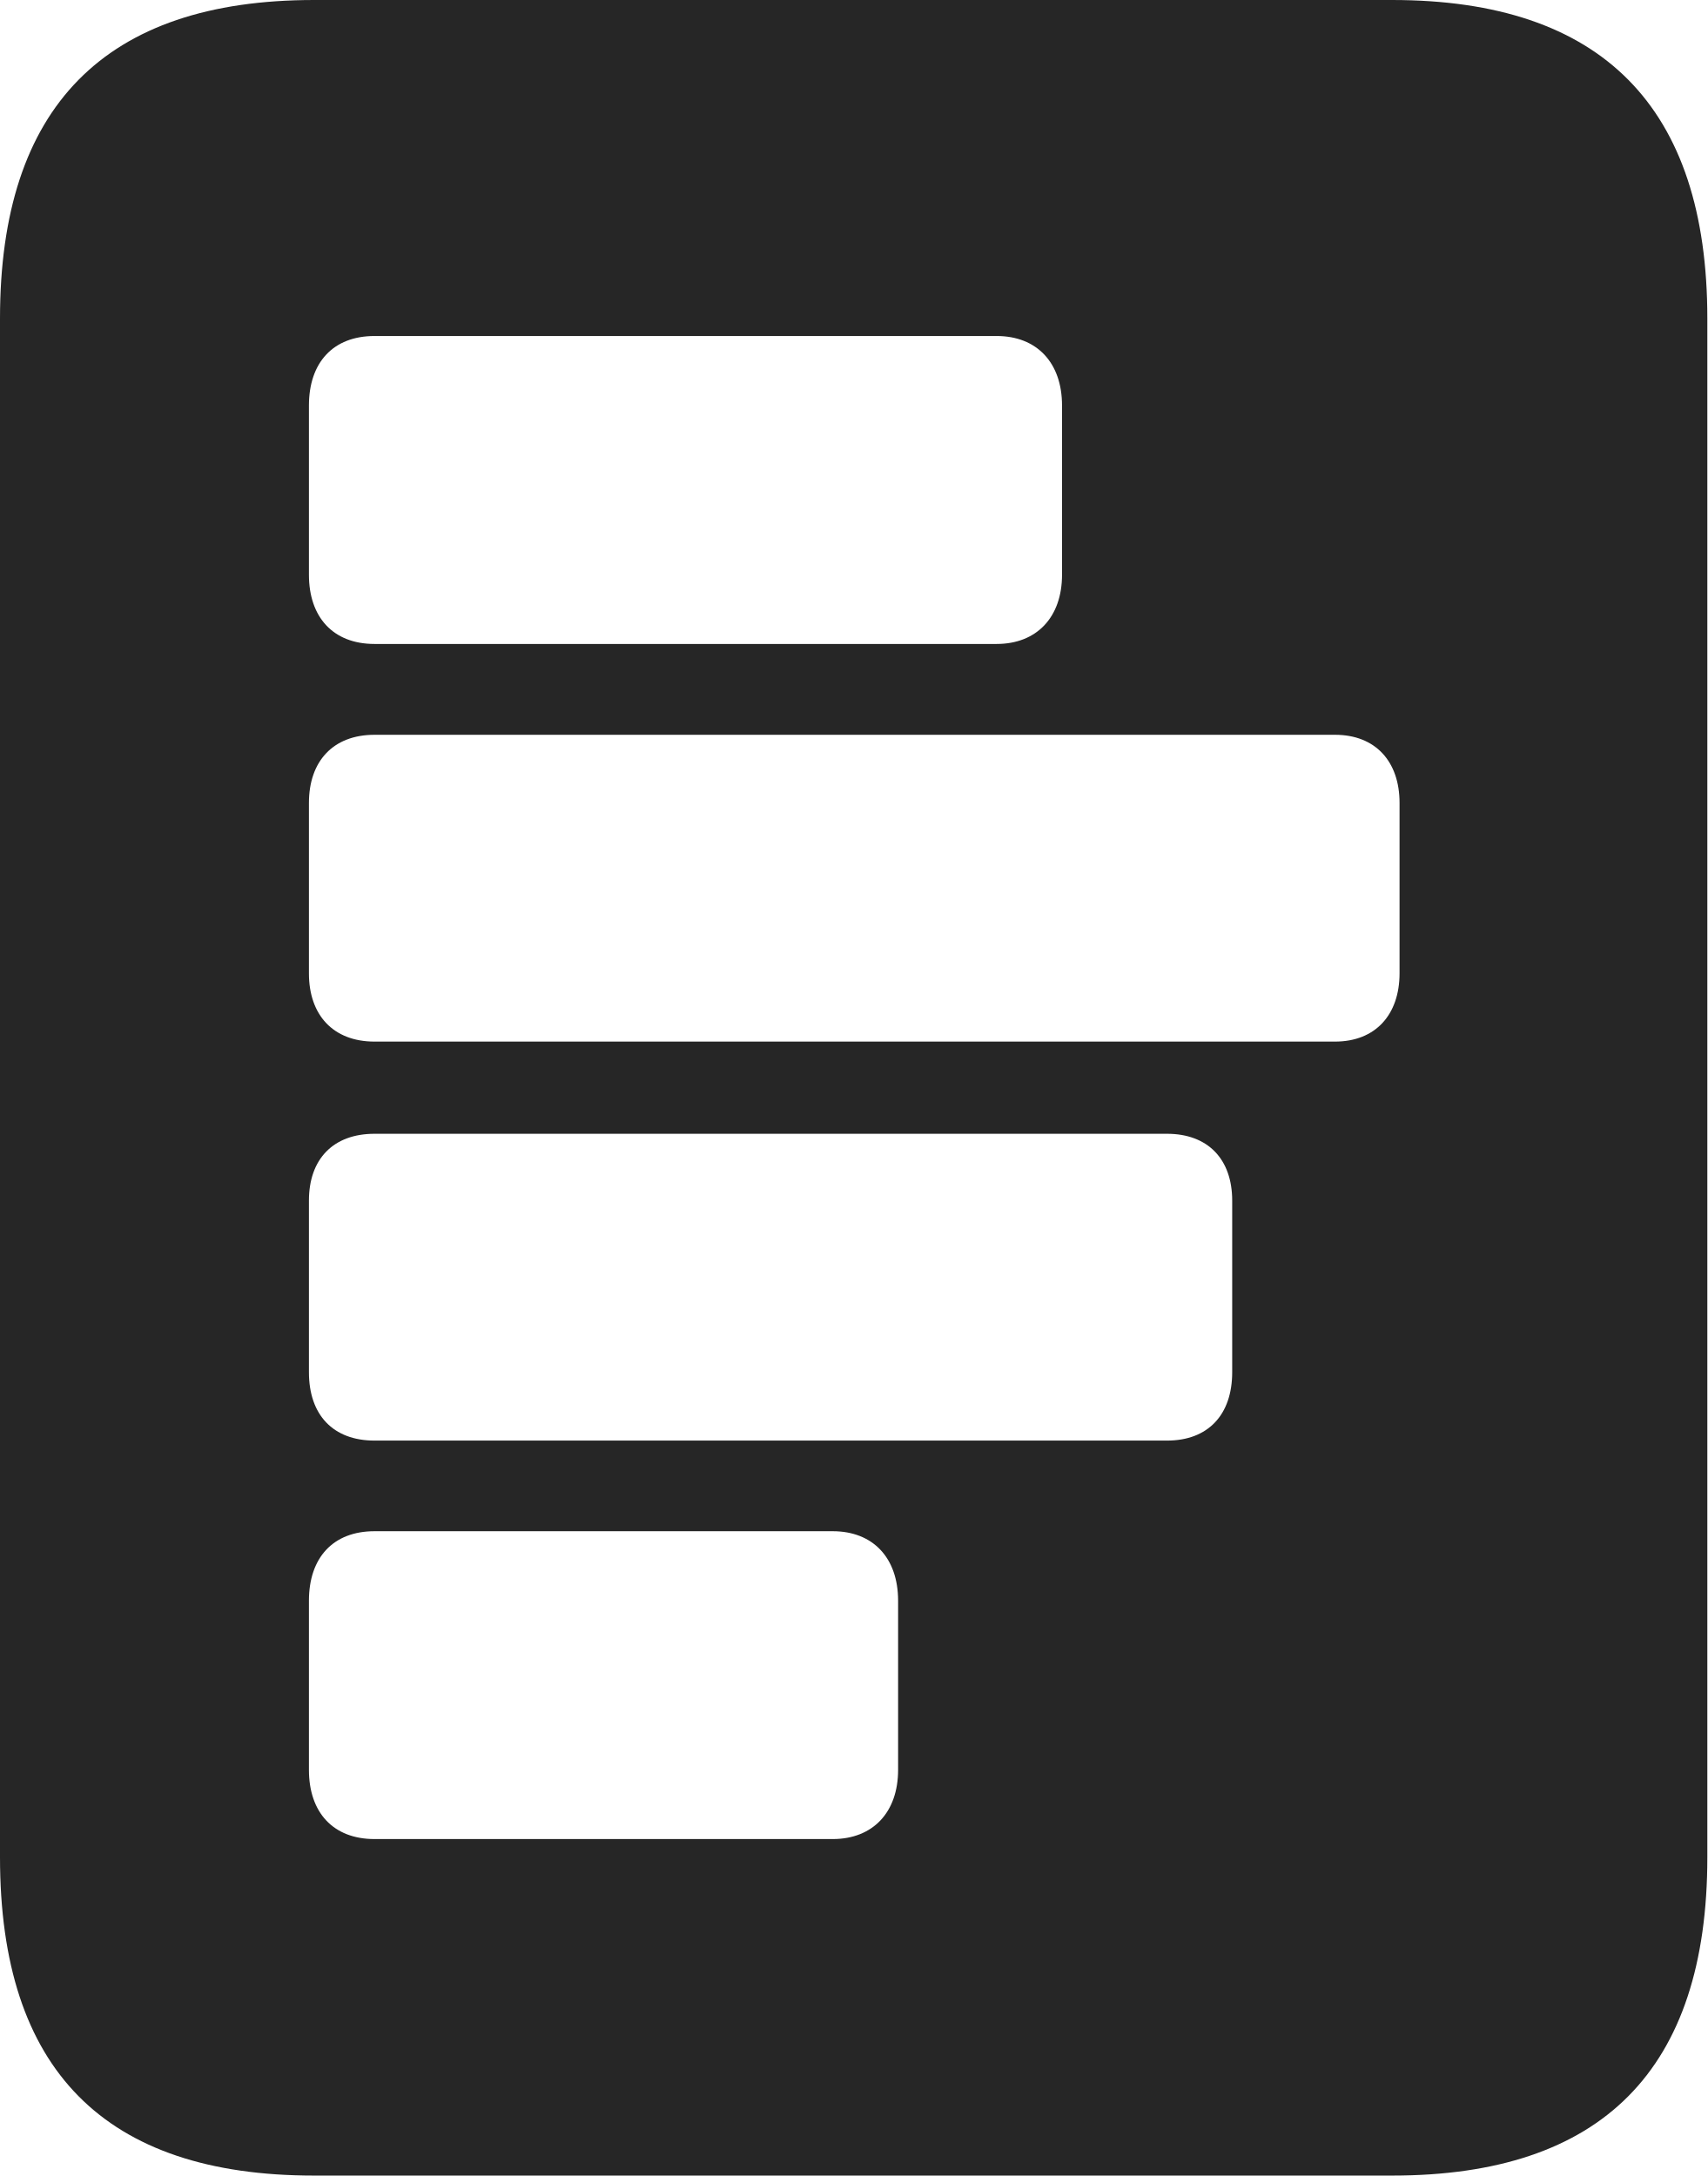
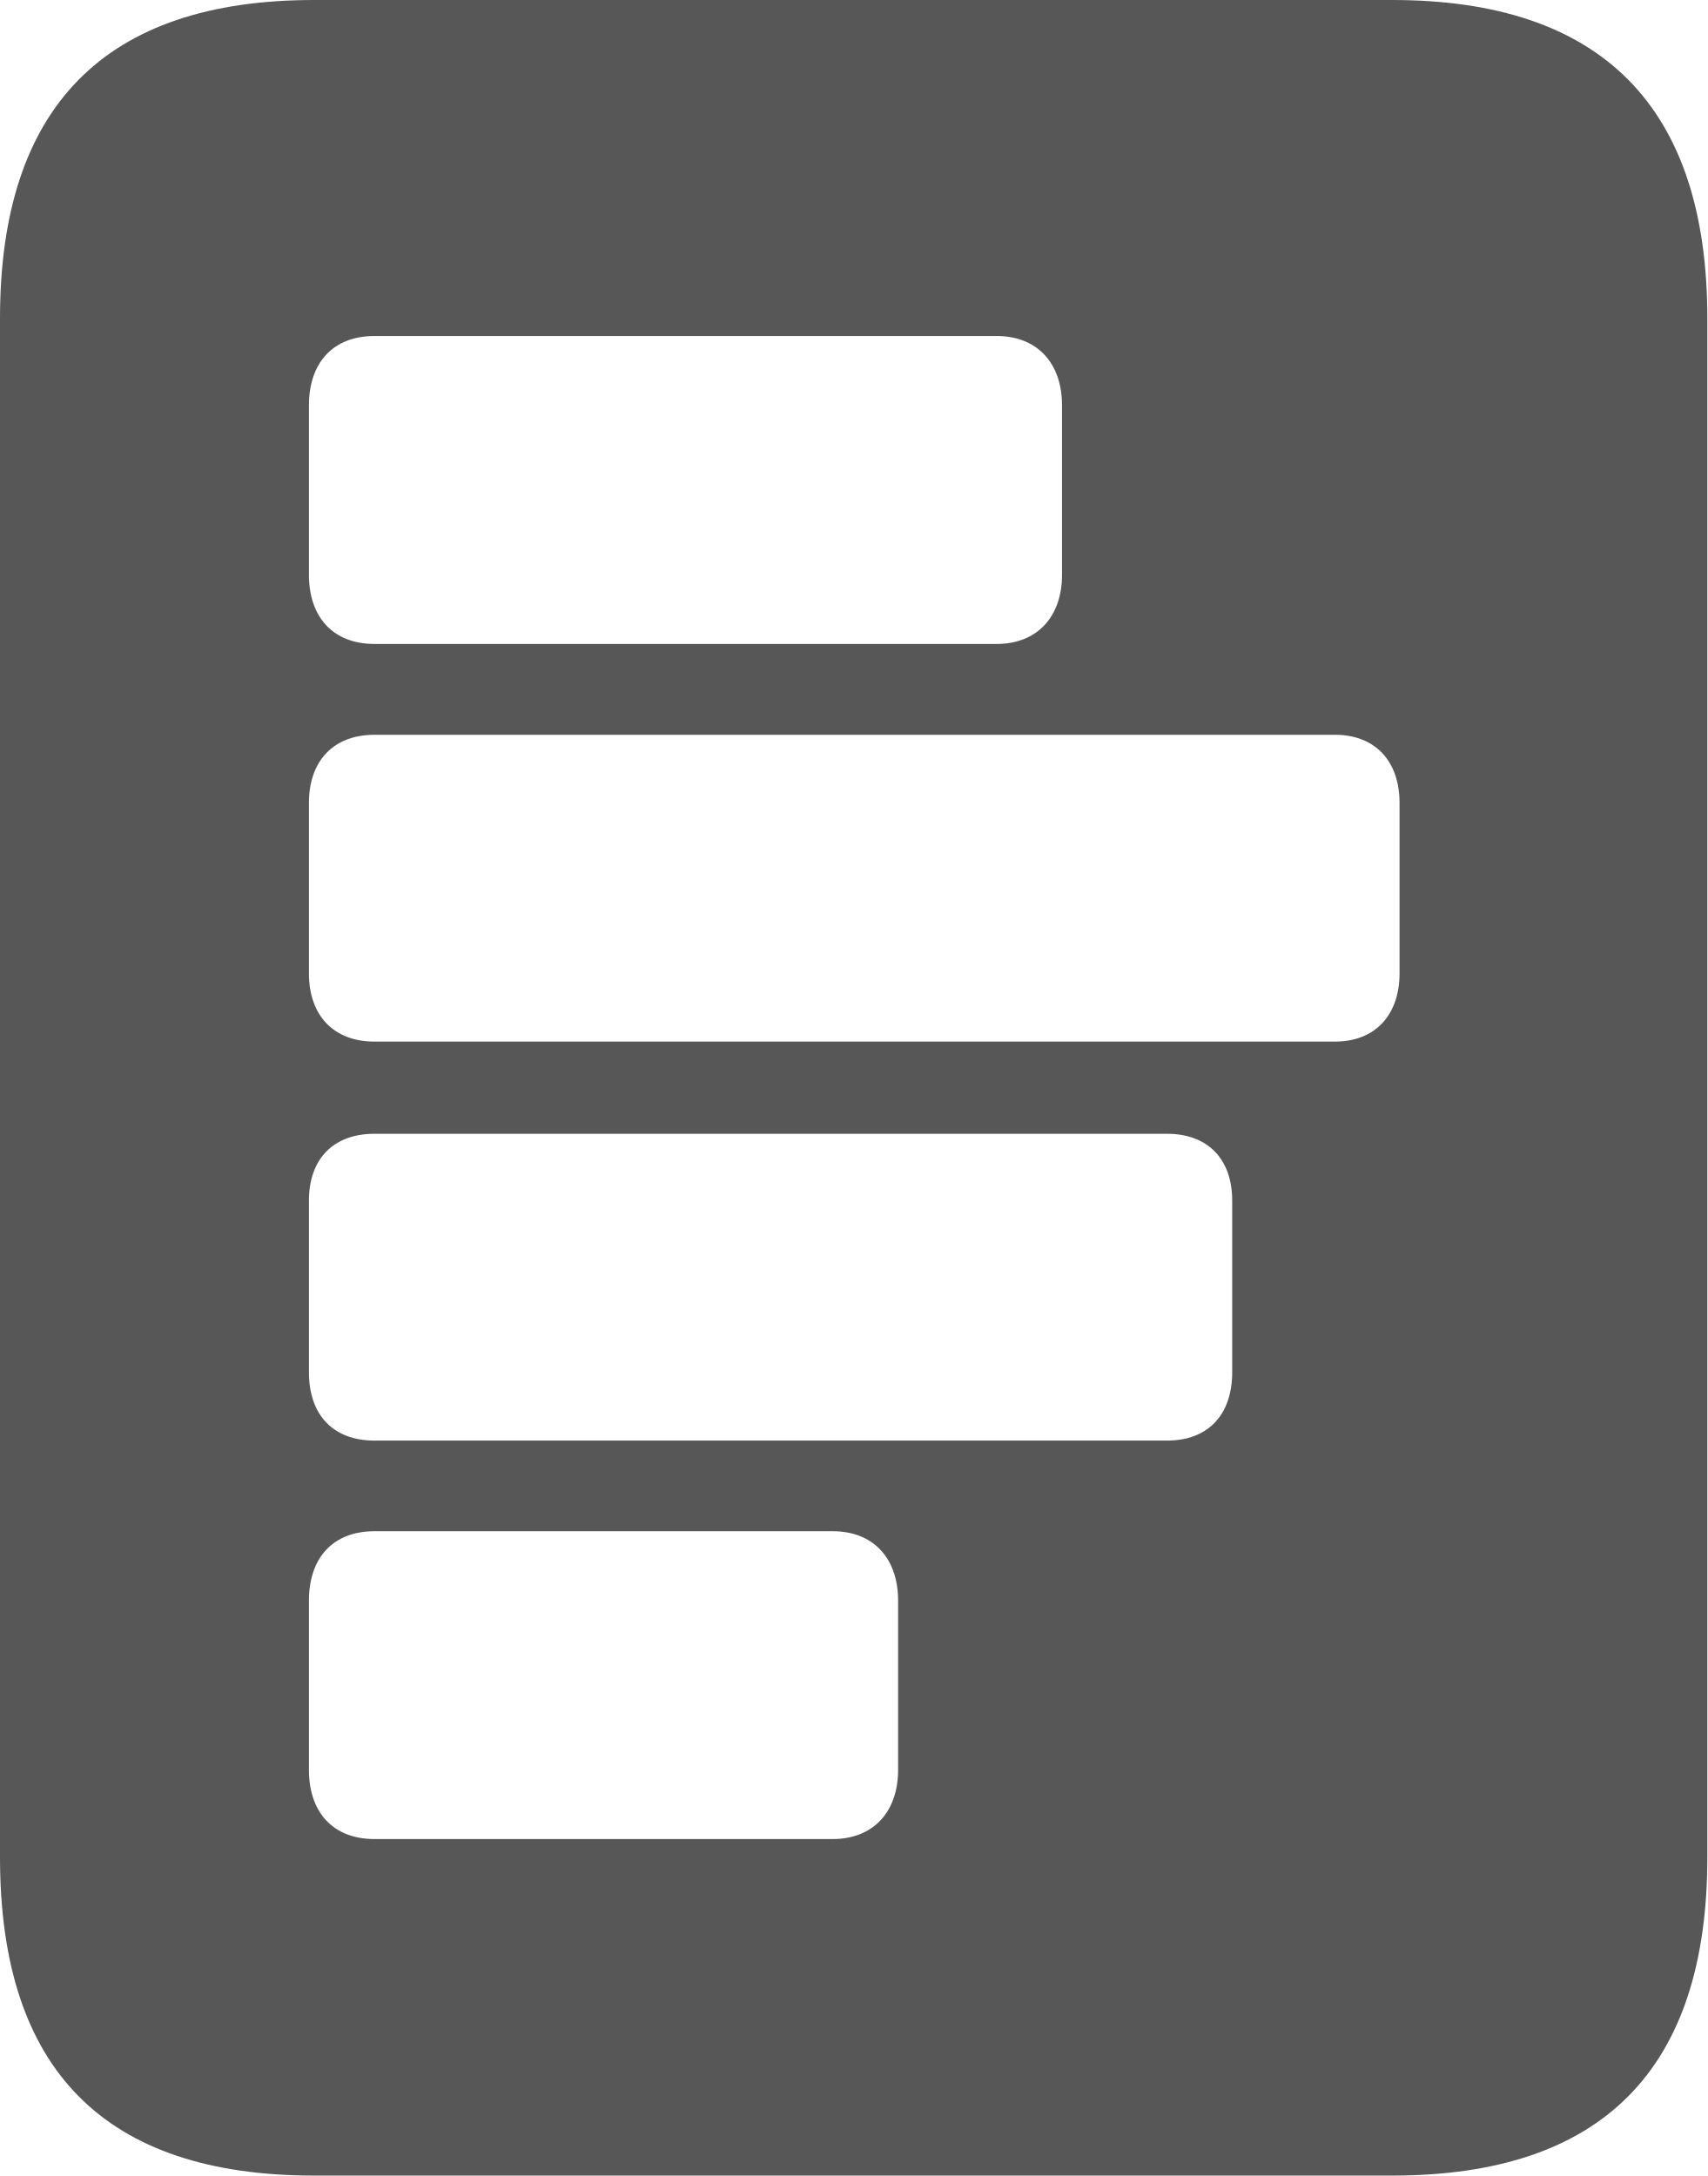
<svg xmlns="http://www.w3.org/2000/svg" version="1.1" viewBox="0 0 16.425 20.937">
  <g>
    <rect height="20.937" opacity="0" width="16.425" x="0" y="0" />
-     <path d="M16.425 3.064L16.425 17.87C16.425 19.916 15.41 20.933 13.392 20.933L3.022 20.933C1.007 20.933 0 19.916 0 17.87L0 3.064C0 1.028 1.007 0 3.022 0L13.392 0C15.41 0 16.425 1.028 16.425 3.064ZM3.603 14.733C3.204 14.733 2.972 14.988 2.972 15.402L2.972 17.029C2.972 17.438 3.204 17.695 3.603 17.695L8.011 17.695C8.397 17.695 8.64 17.438 8.64 17.029L8.64 15.402C8.64 14.988 8.397 14.733 8.011 14.733ZM3.603 10.909C3.204 10.909 2.972 11.154 2.972 11.552L2.972 13.203C2.972 13.614 3.204 13.861 3.603 13.861L11.227 13.861C11.621 13.861 11.854 13.614 11.854 13.203L11.854 11.552C11.854 11.154 11.621 10.909 11.227 10.909ZM3.603 7.07C3.204 7.07 2.972 7.325 2.972 7.726L2.972 9.366C2.972 9.765 3.204 10.022 3.603 10.022L12.843 10.022C13.231 10.022 13.464 9.765 13.464 9.364L13.464 7.726C13.464 7.325 13.231 7.07 12.843 7.07ZM3.603 3.233C3.204 3.233 2.972 3.489 2.972 3.902L2.972 5.53C2.972 5.938 3.204 6.196 3.603 6.196L9.588 6.196C9.974 6.196 10.217 5.938 10.217 5.53L10.217 3.902C10.217 3.489 9.974 3.233 9.588 3.233Z" fill="black" fill-opacity="0.85" />
+     <path d="M16.425 3.064L16.425 17.87C16.425 19.916 15.41 20.933 13.392 20.933L3.022 20.933C1.007 20.933 0 19.916 0 17.87L0 3.064C0 1.028 1.007 0 3.022 0L13.392 0C15.41 0 16.425 1.028 16.425 3.064ZM3.603 14.733C3.204 14.733 2.972 14.988 2.972 15.402L2.972 17.029C2.972 17.438 3.204 17.695 3.603 17.695L8.011 17.695C8.397 17.695 8.64 17.438 8.64 17.029L8.64 15.402C8.64 14.988 8.397 14.733 8.011 14.733ZM3.603 10.909C3.204 10.909 2.972 11.154 2.972 11.552L2.972 13.203C2.972 13.614 3.204 13.861 3.603 13.861L11.227 13.861C11.621 13.861 11.854 13.614 11.854 13.203L11.854 11.552C11.854 11.154 11.621 10.909 11.227 10.909ZM3.603 7.07C3.204 7.07 2.972 7.325 2.972 7.726L2.972 9.366C2.972 9.765 3.204 10.022 3.603 10.022L12.843 10.022C13.231 10.022 13.464 9.765 13.464 9.364L13.464 7.726C13.464 7.325 13.231 7.07 12.843 7.07ZM3.603 3.233C3.204 3.233 2.972 3.489 2.972 3.902L2.972 5.53C2.972 5.938 3.204 6.196 3.603 6.196L9.588 6.196C9.974 6.196 10.217 5.938 10.217 5.53L10.217 3.902C10.217 3.489 9.974 3.233 9.588 3.233Z" fill="#575757" fill-opacity="1" />
  </g>
</svg>
